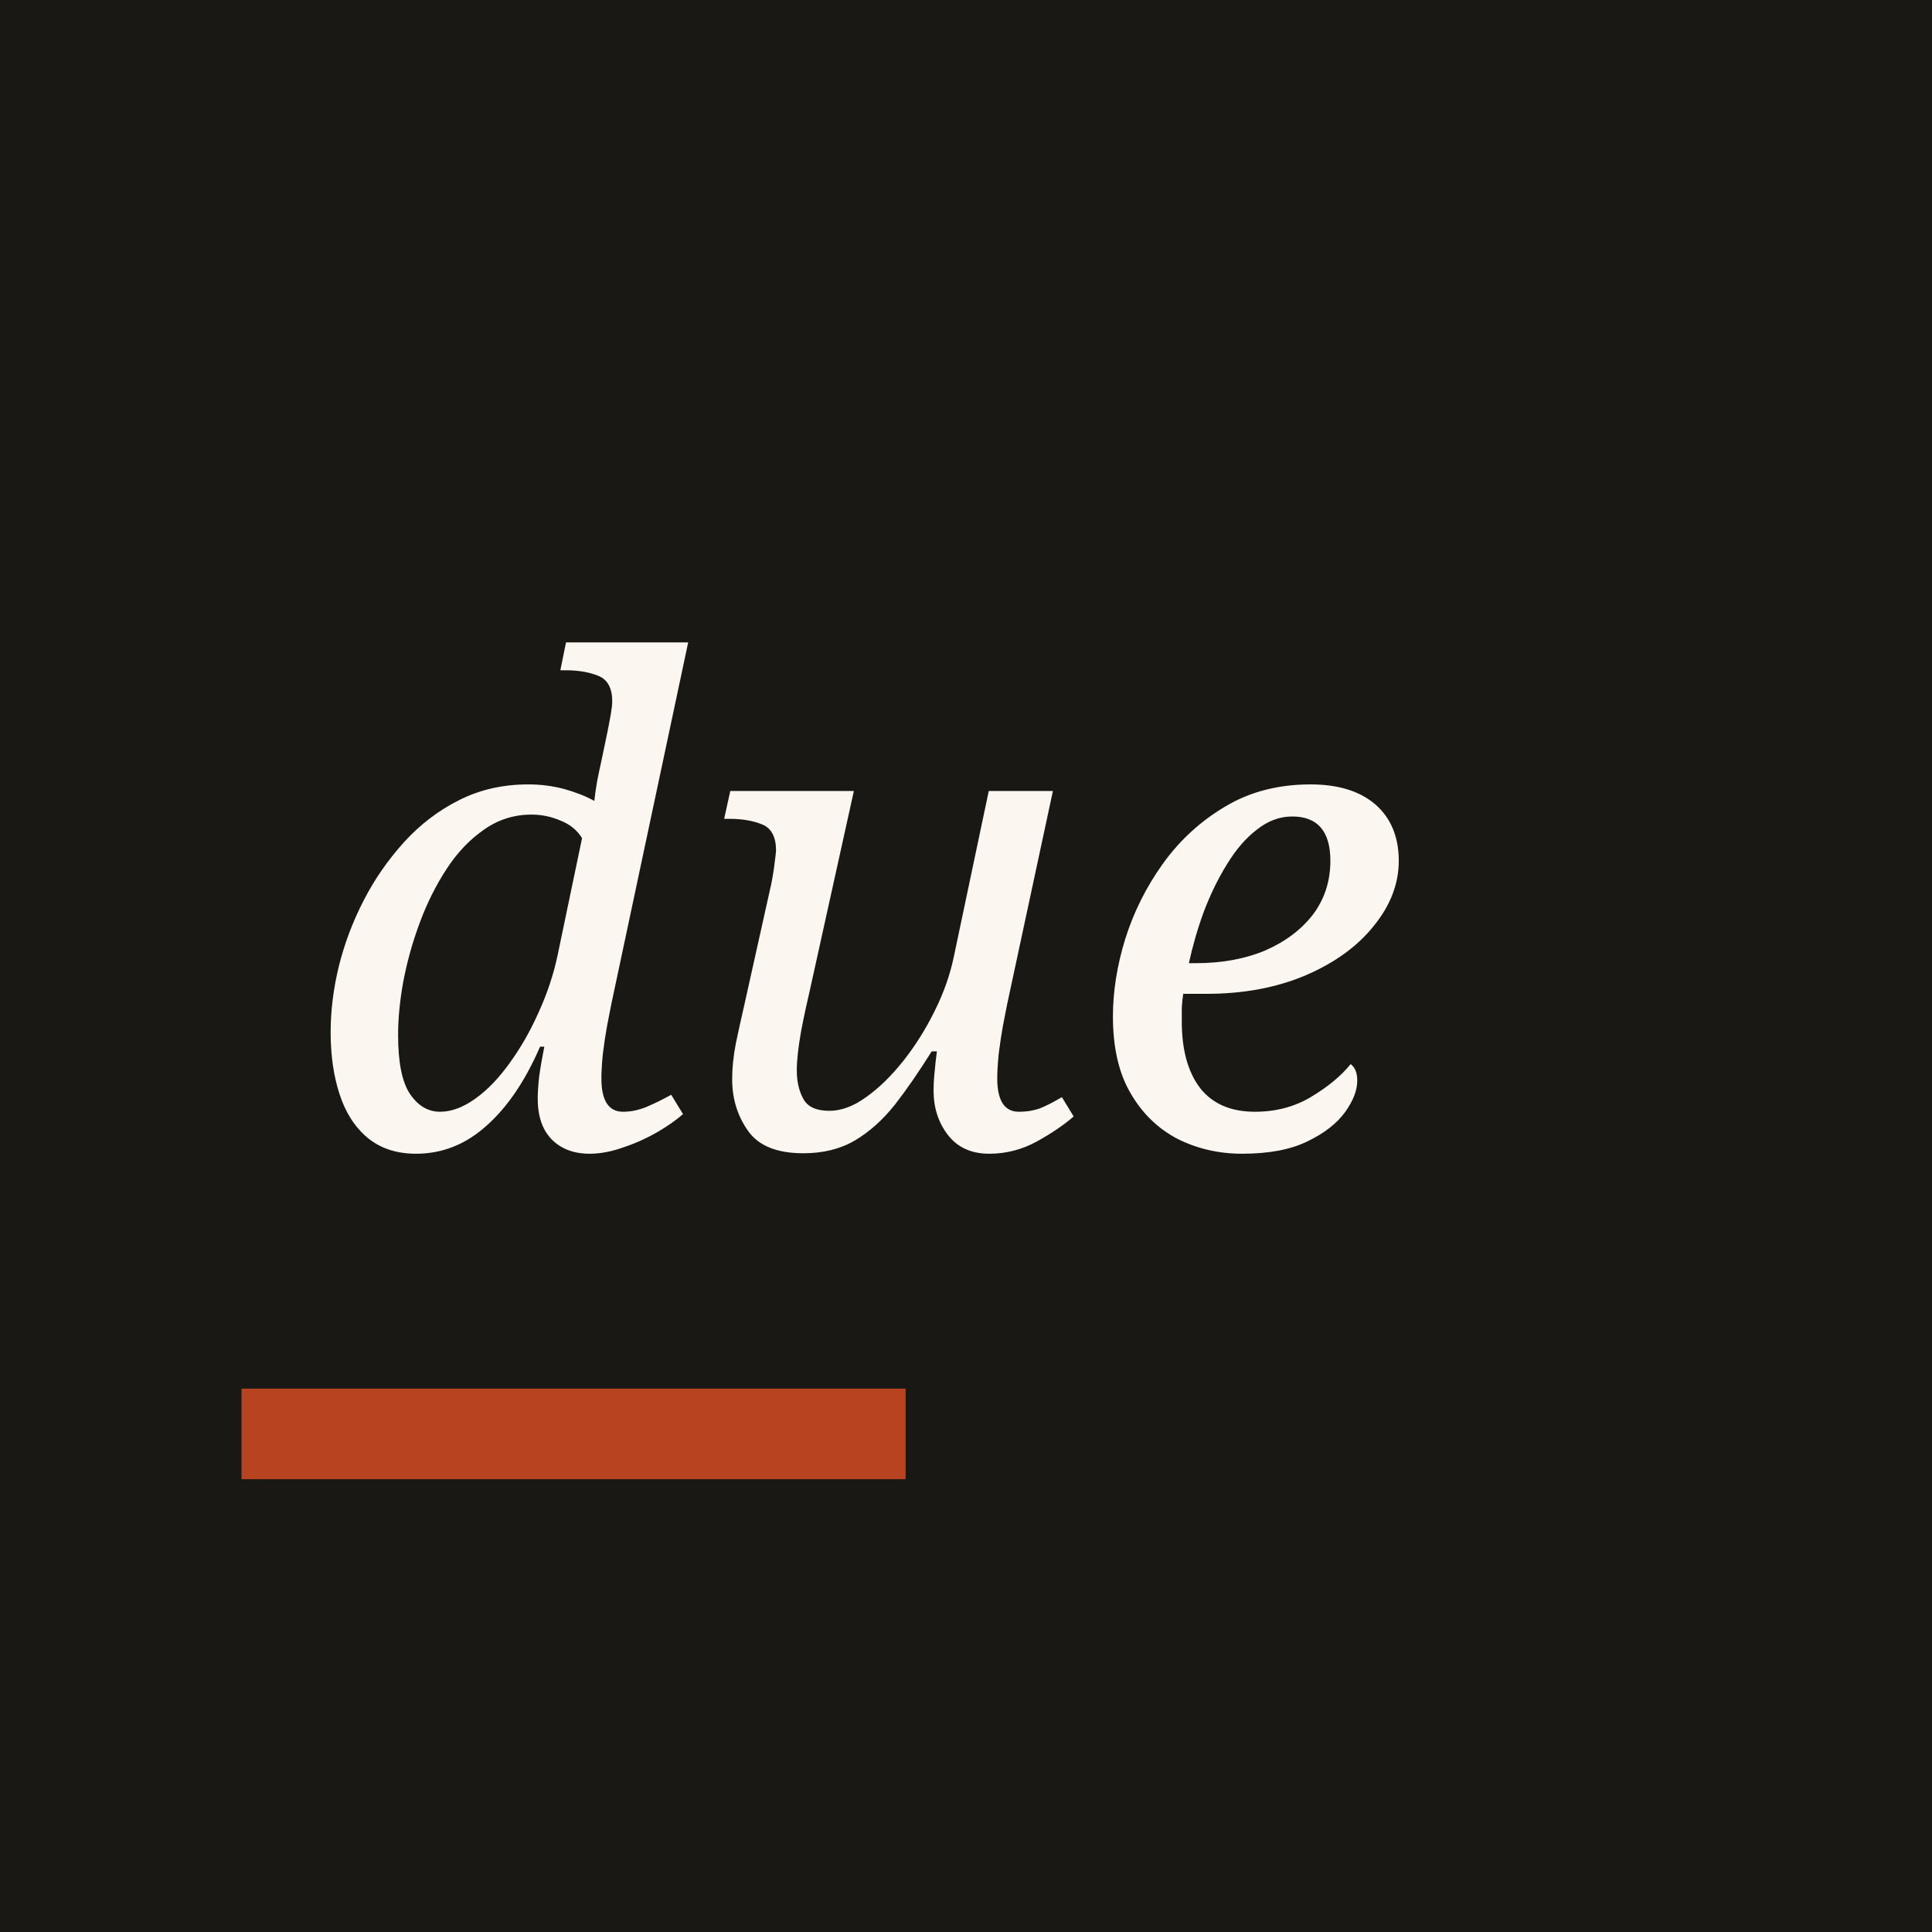
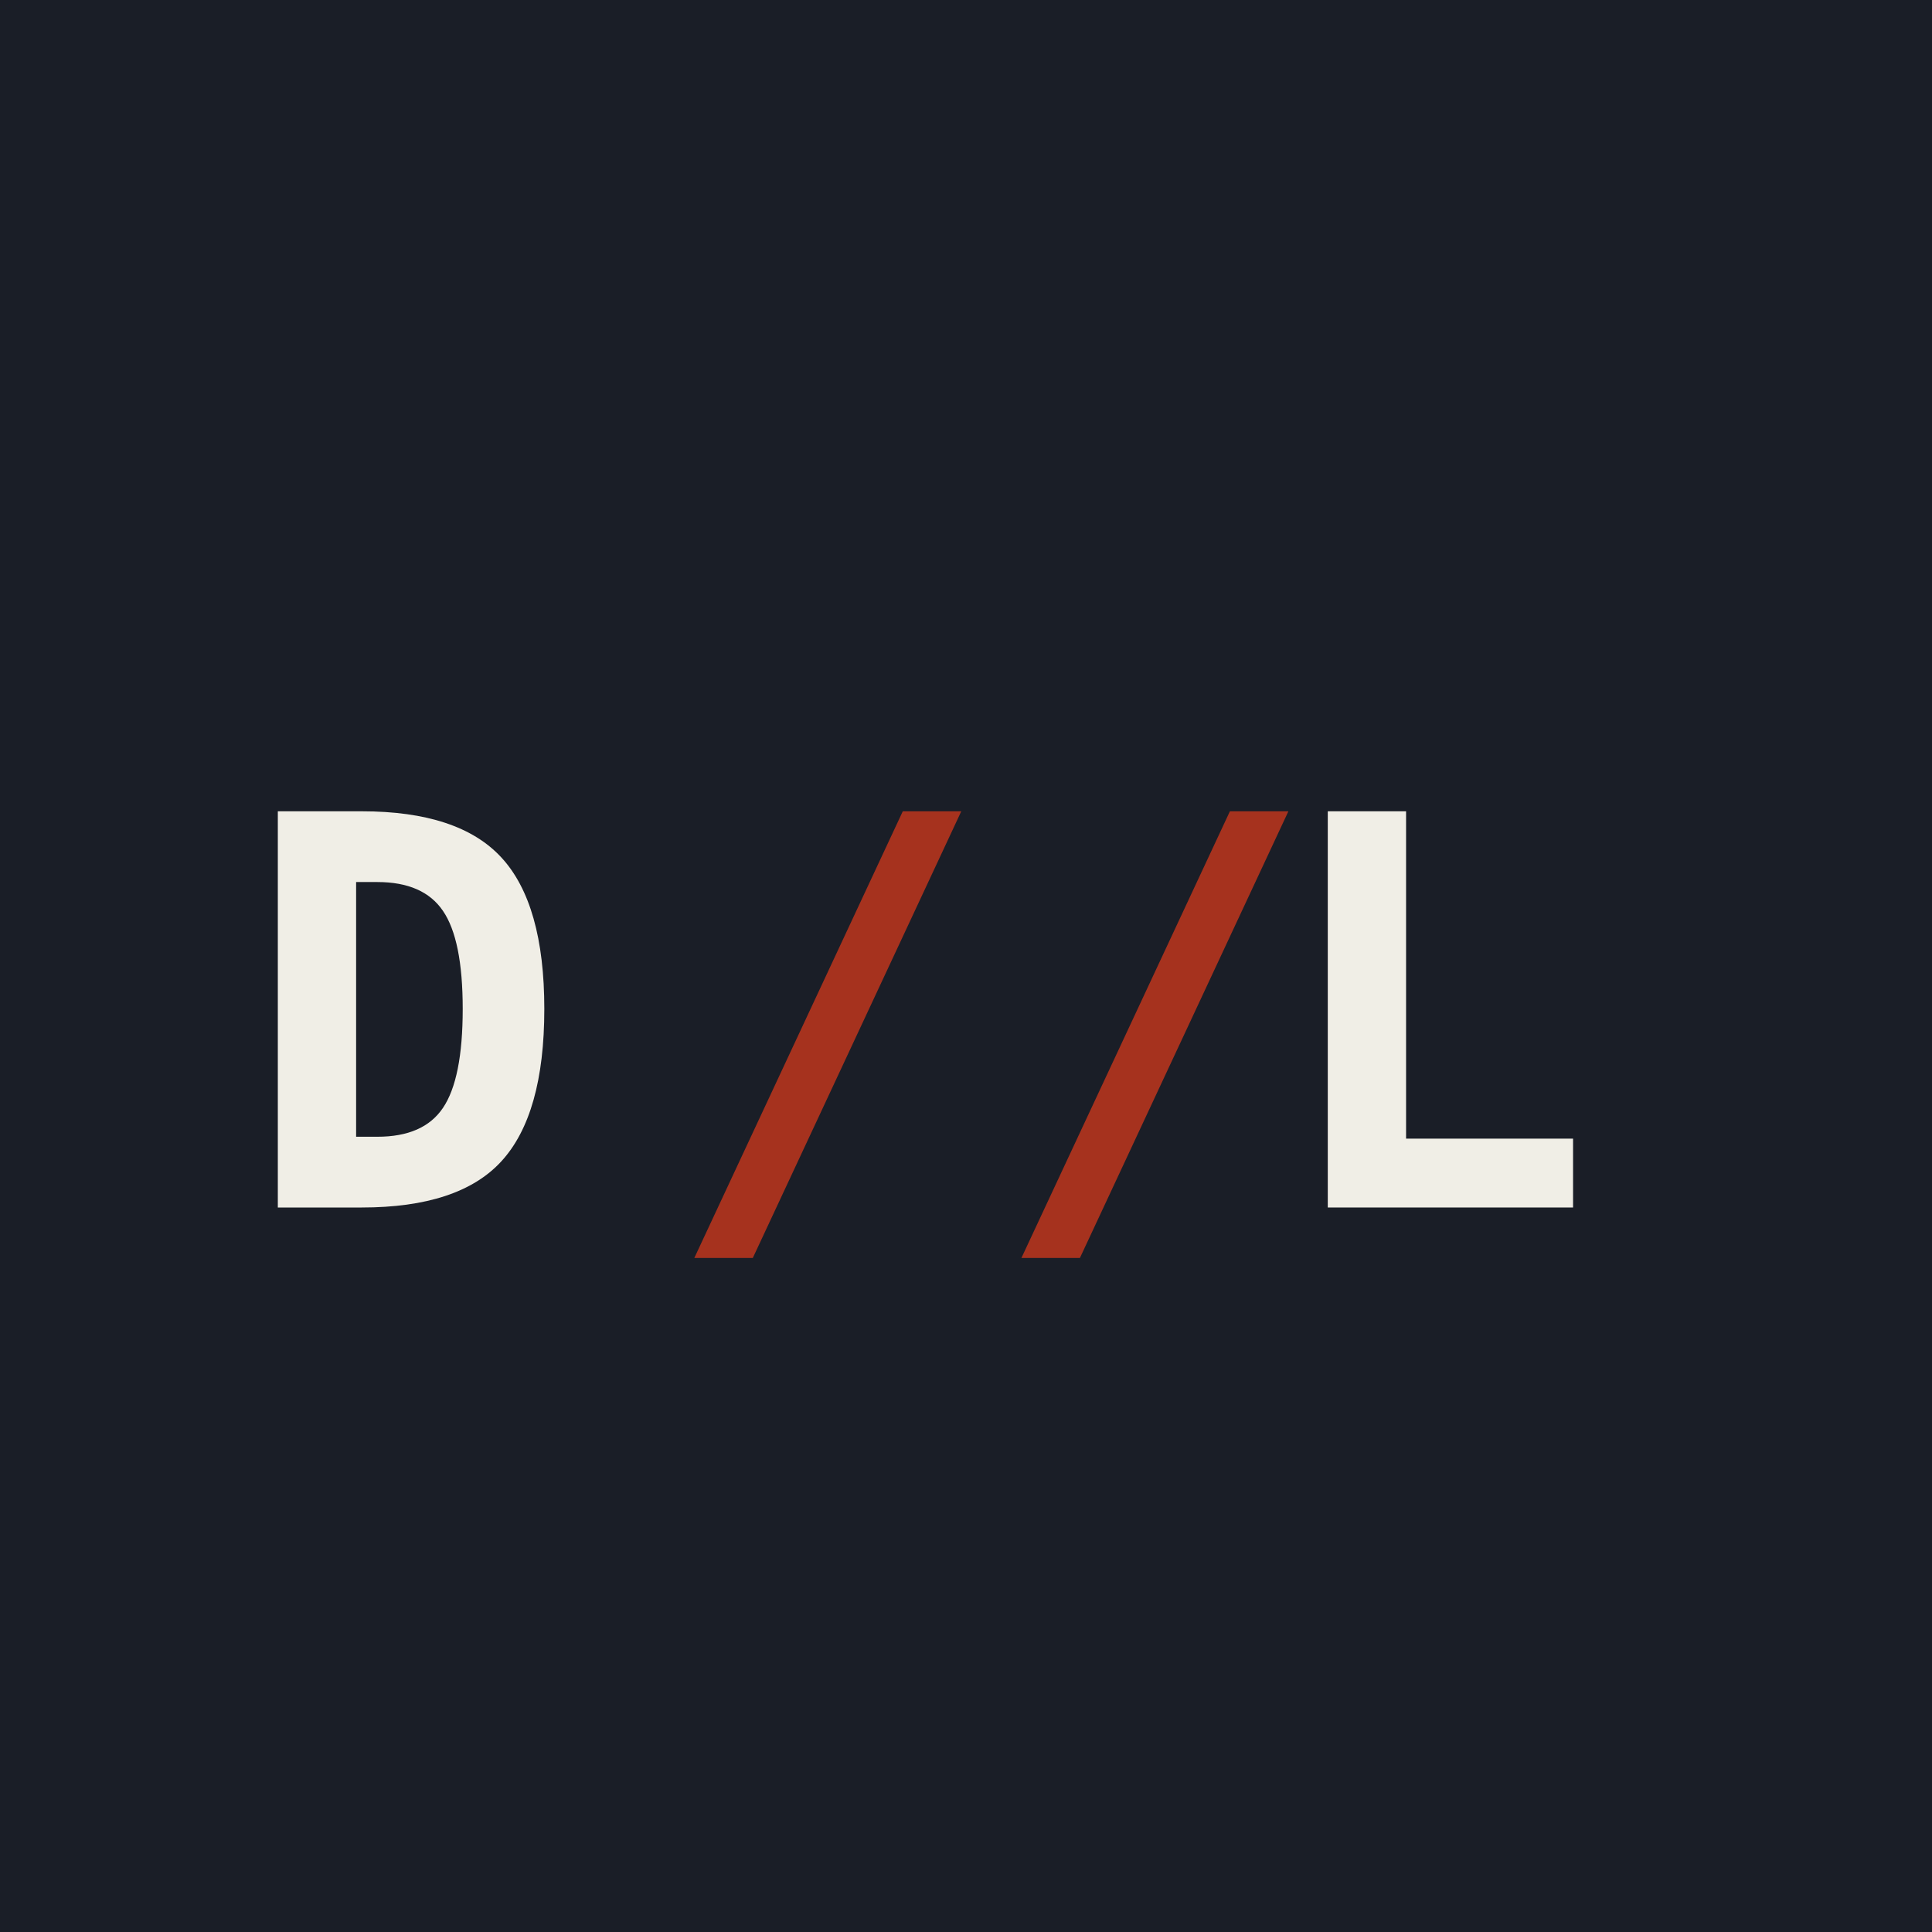
<svg xmlns="http://www.w3.org/2000/svg" viewBox="0 0 64 64" role="img" aria-label="Due Link">
-   <rect width="64" height="64" fill="#1a1814" />
-   <rect x="8" y="46" width="22" height="3" fill="#b84321" />
-   <text x="10" y="38" fill="#fbf6ef" font-family="Georgia, serif" font-size="22" font-style="italic">due</text>
+   <rect width="64" height="64" fill="#1a1e27" />
+   <text x="8" y="40" fill="#f0eee6" font-family="IBM Plex Mono, ui-monospace, monospace" font-size="18" font-weight="700" letter-spacing="1">D</text>
+   <text x="22" y="40" fill="#a6321e" font-family="IBM Plex Mono, ui-monospace, monospace" font-size="18" font-weight="700">//</text>
+   <text x="42" y="40" fill="#f0eee6" font-family="IBM Plex Mono, ui-monospace, monospace" font-size="18" font-weight="700">L</text>
</svg>
